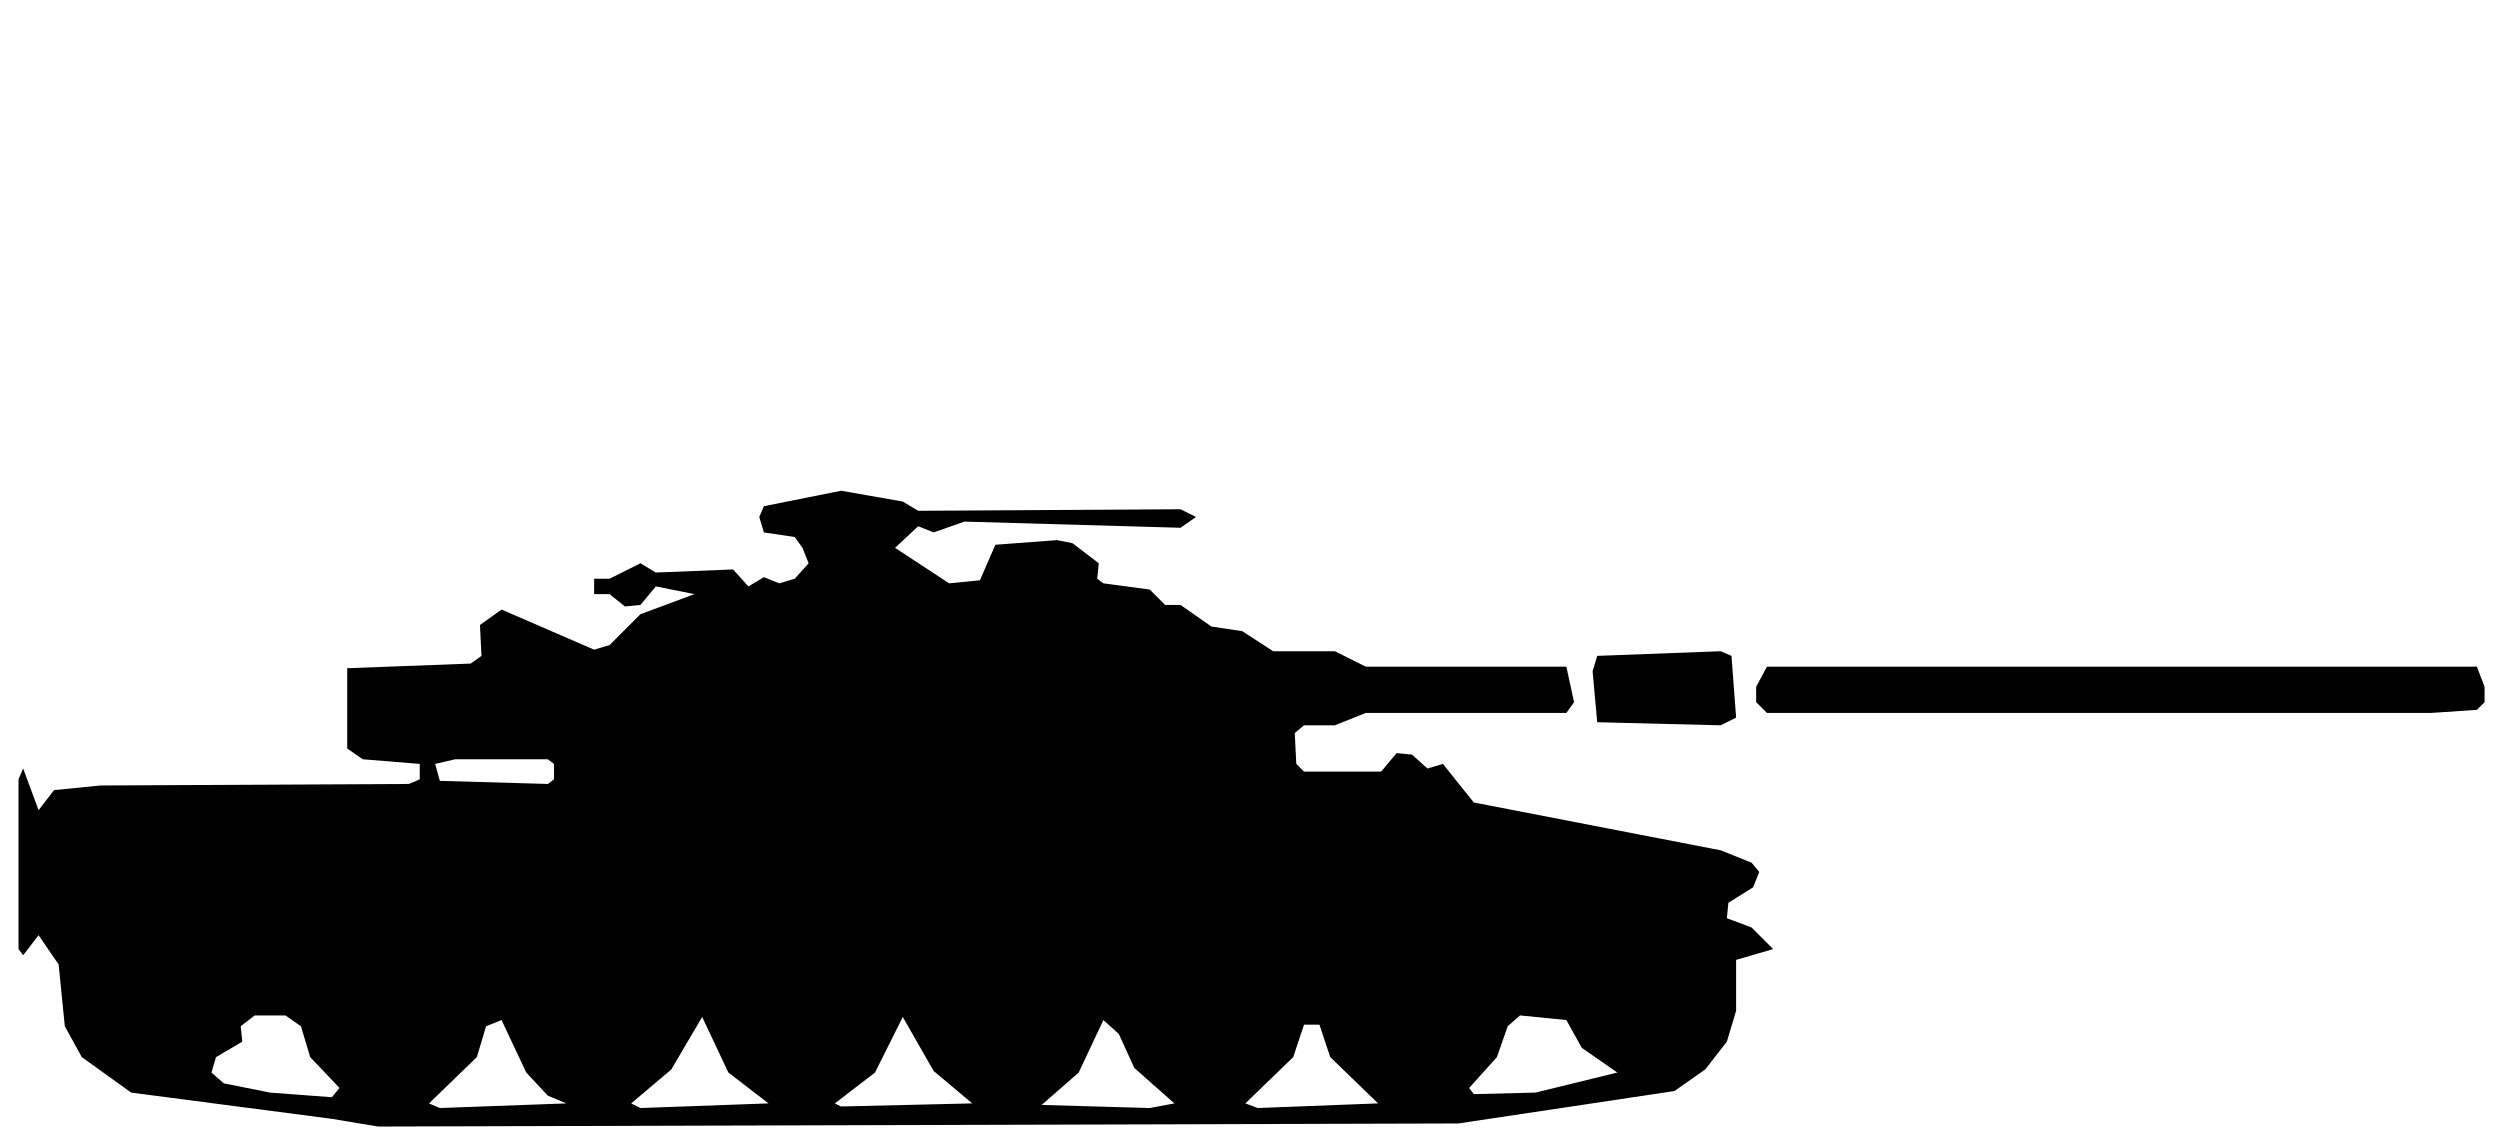
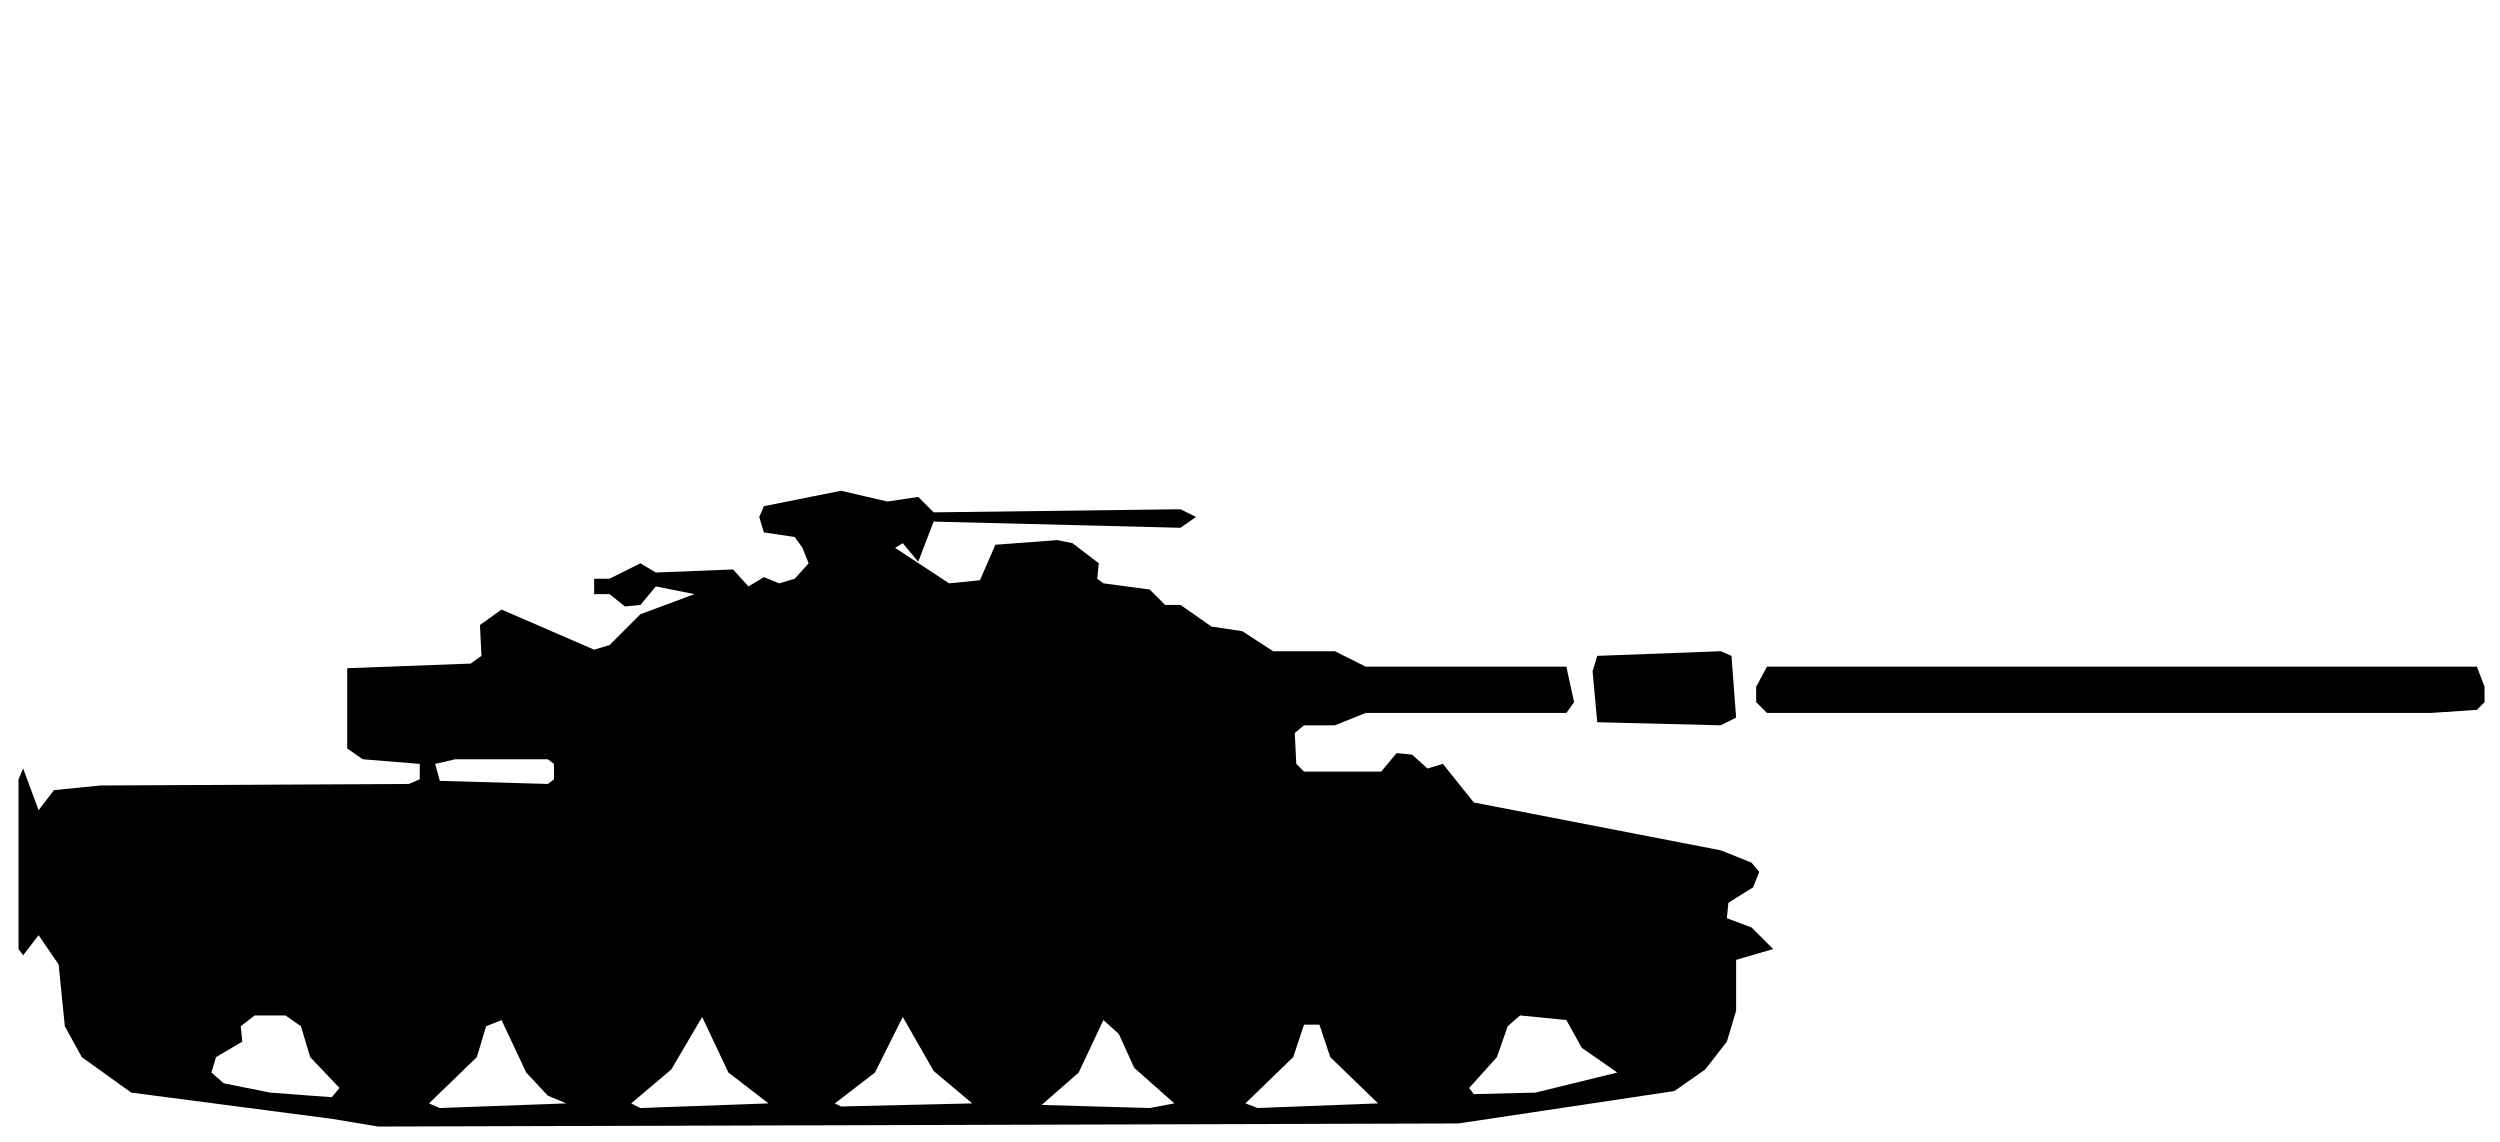
<svg xmlns="http://www.w3.org/2000/svg" viewBox="0 0 162 74" width="162" height="74" fill="currentColor" fill-rule="evenodd">
-   <path d="M21.5 72.5L24.5 73L94.5 72.8L108.5 70.7L110.5 69.3L111.9 67.5L112.5 65.5L112.5 62.2L114.9 61.5L113.5 60.1L111.9 59.5L112 58.5L113.6 57.5L114 56.5L113.5 55.9L111.5 55.1L95.5 52L93.5 49.5L92.5 49.8L91.5 48.9L90.5 48.8L89.5 50L84.5 50L84 49.5L83.9 47.5L84.5 47L86.5 47L88.5 46.2L101.5 46.2L102 45.5L101.5 43.2L88.5 43.2L86.5 42.2L82.5 42.2L80.5 40.9L78.5 40.6L76.5 39.2L75.5 39.2L74.5 38.2L71.5 37.8L71.1 37.5L71.2 36.5L69.5 35.2L68.5 35L64.5 35.3L63.5 37.6L61.5 37.8L58 35.5L59.5 34.1L60.5 34.5L60.5 35.5L60.5 34.5L62.5 33.8L76.5 34.2L77.5 33.5L76.5 33L59.5 33.1L58.5 32.5L54.5 31.8L49.5 32.8L49.2 33.5L49.5 34.5L51.5 34.8L52 35.5L52.4 36.5L51.5 37.5L50.5 37.8L49.5 37.4L48.5 38L47.5 36.9L42.5 37.1L41.5 36.5L39.5 37.5L38.5 37.5L38.5 38.5L39.5 38.5L40.5 39.3L41.5 39.2L42.5 38L45 38.5L41.5 39.8L39.5 41.8L38.5 42.1L32.5 39.5L31.1 40.5L31.2 42.5L30.5 43L22.5 43.3L22.5 48.5L23.5 49.2L27.2 49.5L27.2 50.5L26.5 50.8L6.5 50.9L3.5 51.2L2.5 52.5L1.5 49.8L1.2 50.5L1.2 61.5L1.5 61.9L2.5 60.6L3.8 62.5L4.2 66.5L5.3 68.5L8.5 70.8ZM28.5 71.8L27.8 71.5L30.9 68.5L31.5 66.5L32.5 66.1L34.1 69.5L35.5 71L36.7 71.5ZM41.5 71.8L40.9 71.5L43.5 69.3L45.5 65.9L47.2 69.5L49.8 71.5ZM54.5 71.7L54.1 71.5L56.7 69.5L58.5 65.9L60.5 69.4L63 71.5ZM67.5 71.6L69.9 69.5L71.5 66.1L72.5 67L73.5 69.2L76.1 71.5L74.5 71.8ZM81.5 71.8L80.7 71.5L83.8 68.5L84.5 66.4L85.5 66.4L86.2 68.5L89.3 71.5ZM17.5 70.8L14.5 70.2L13.7 69.5L14 68.5L15.7 67.5L15.6 66.5L16.5 65.8L18.5 65.8L19.5 66.5L20.1 68.5L22 70.5L21.5 71.1ZM95.5 70.9L95.2 70.5L97 68.5L97.7 66.5L98.5 65.8L101.5 66.1L102.5 67.9L104.8 69.5L99.5 70.8ZM28.5 50.6L28.2 49.5L29.5 49.2L35.5 49.2L35.9 49.5L35.9 50.5L35.5 50.8ZM103.5 46.8L111.5 47L112.5 46.5L112.2 42.5L111.5 42.2L103.5 42.5L103.2 43.5ZM114.5 46.2L157.5 46.2L160.5 46L161 45.5L161 44.5L160.5 43.2L114.5 43.2L113.8 44.5L113.8 45.5Z" />
+   <path d="M21.5 72.5L24.5 73L94.5 72.8L108.5 70.7L110.5 69.3L111.9 67.5L112.5 65.5L112.5 62.2L114.9 61.5L113.5 60.1L111.9 59.5L112 58.5L113.6 57.5L114 56.5L113.5 55.9L111.5 55.1L95.5 52L93.5 49.5L92.5 49.8L91.5 48.9L90.5 48.8L89.5 50L84.5 50L84 49.5L83.9 47.5L84.5 47L86.5 47L88.5 46.2L101.5 46.2L102 45.5L101.5 43.2L88.5 43.2L86.5 42.2L82.5 42.2L80.5 40.9L78.5 40.6L76.5 39.2L75.5 39.2L74.5 38.2L71.5 37.8L71.1 37.5L71.2 36.5L69.5 35.2L68.5 35L64.5 35.3L63.5 37.6L61.5 37.8L58 35.5L58.5 35.2L59.5 36.4L60.5 33.8L76.5 34.2L77.5 33.5L76.5 33L60.5 33.2L59.5 32.2L57.5 32.5L54.5 31.8L49.5 32.8L49.2 33.5L49.5 34.5L51.5 34.8L52 35.5L52.4 36.5L51.5 37.5L50.5 37.8L49.5 37.4L48.5 38L47.5 36.9L42.5 37.1L41.5 36.5L39.5 37.5L38.5 37.5L38.5 38.5L39.5 38.5L40.5 39.3L41.5 39.2L42.5 38L45 38.5L41.5 39.8L39.5 41.8L38.5 42.1L32.5 39.5L31.1 40.5L31.2 42.5L30.5 43L22.5 43.3L22.5 48.5L23.5 49.2L27.2 49.5L27.2 50.5L26.5 50.8L6.5 50.9L3.5 51.2L2.5 52.5L1.5 49.8L1.2 50.5L1.2 61.5L1.5 61.9L2.5 60.6L3.8 62.5L4.2 66.5L5.3 68.5L8.5 70.8ZM28.5 71.8L27.8 71.5L30.9 68.5L31.5 66.5L32.5 66.1L34.1 69.5L35.5 71L36.7 71.5ZM41.5 71.8L40.9 71.5L43.5 69.3L45.5 65.9L47.2 69.5L49.8 71.5ZM54.5 71.7L54.1 71.5L56.7 69.5L58.5 65.9L60.5 69.4L63 71.5ZM67.5 71.6L69.9 69.5L71.5 66.1L72.5 67L73.5 69.2L76.1 71.5L74.5 71.8ZM81.5 71.8L80.7 71.5L83.8 68.5L84.5 66.4L85.5 66.4L86.2 68.5L89.3 71.5ZM17.5 70.8L14.5 70.2L13.7 69.5L14 68.5L15.7 67.5L15.6 66.5L16.5 65.8L18.5 65.8L19.5 66.5L20.1 68.5L22 70.5L21.5 71.1ZM95.5 70.9L95.2 70.5L97 68.5L97.7 66.5L98.5 65.8L101.5 66.1L102.5 67.9L104.8 69.5L99.5 70.8ZM28.5 50.6L28.2 49.5L29.5 49.2L35.5 49.2L35.9 49.5L35.9 50.5L35.5 50.8ZM103.5 46.8L111.5 47L112.5 46.5L112.2 42.5L111.5 42.2L103.5 42.5L103.2 43.5ZM114.5 46.2L157.5 46.2L160.5 46L161 45.5L161 44.5L160.5 43.2L114.5 43.2L113.8 44.5L113.8 45.5Z" />
</svg>
